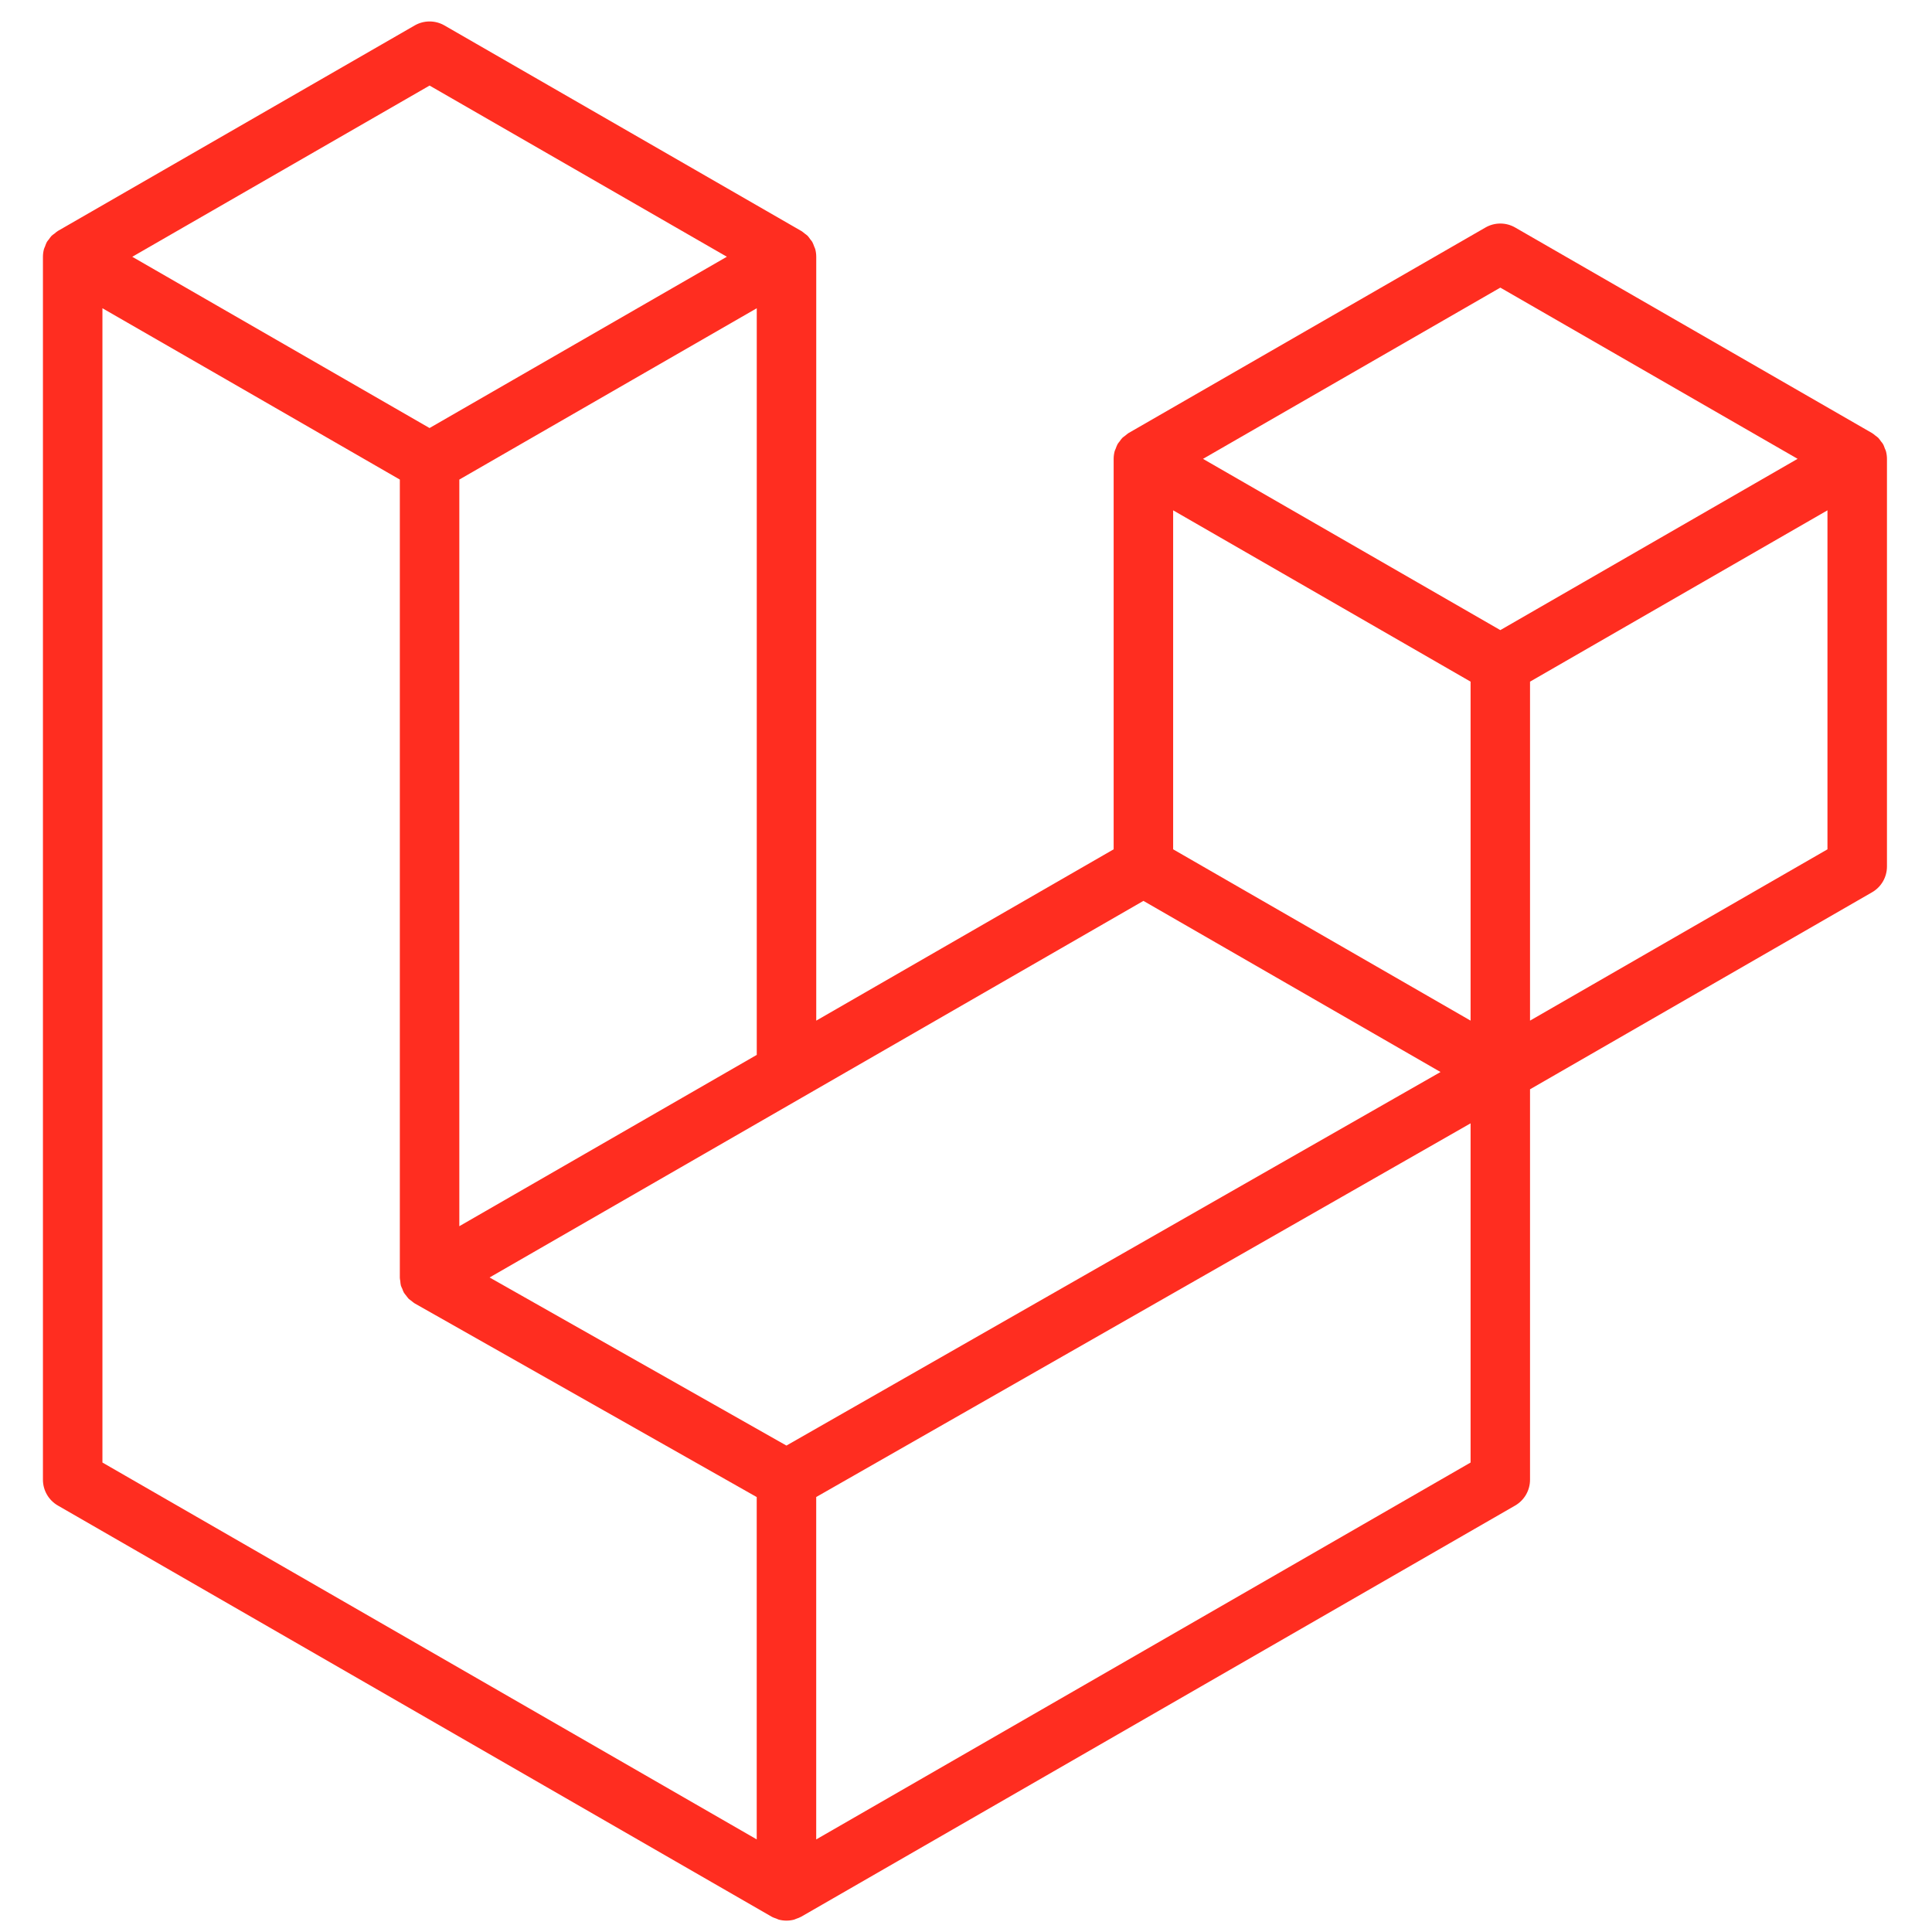
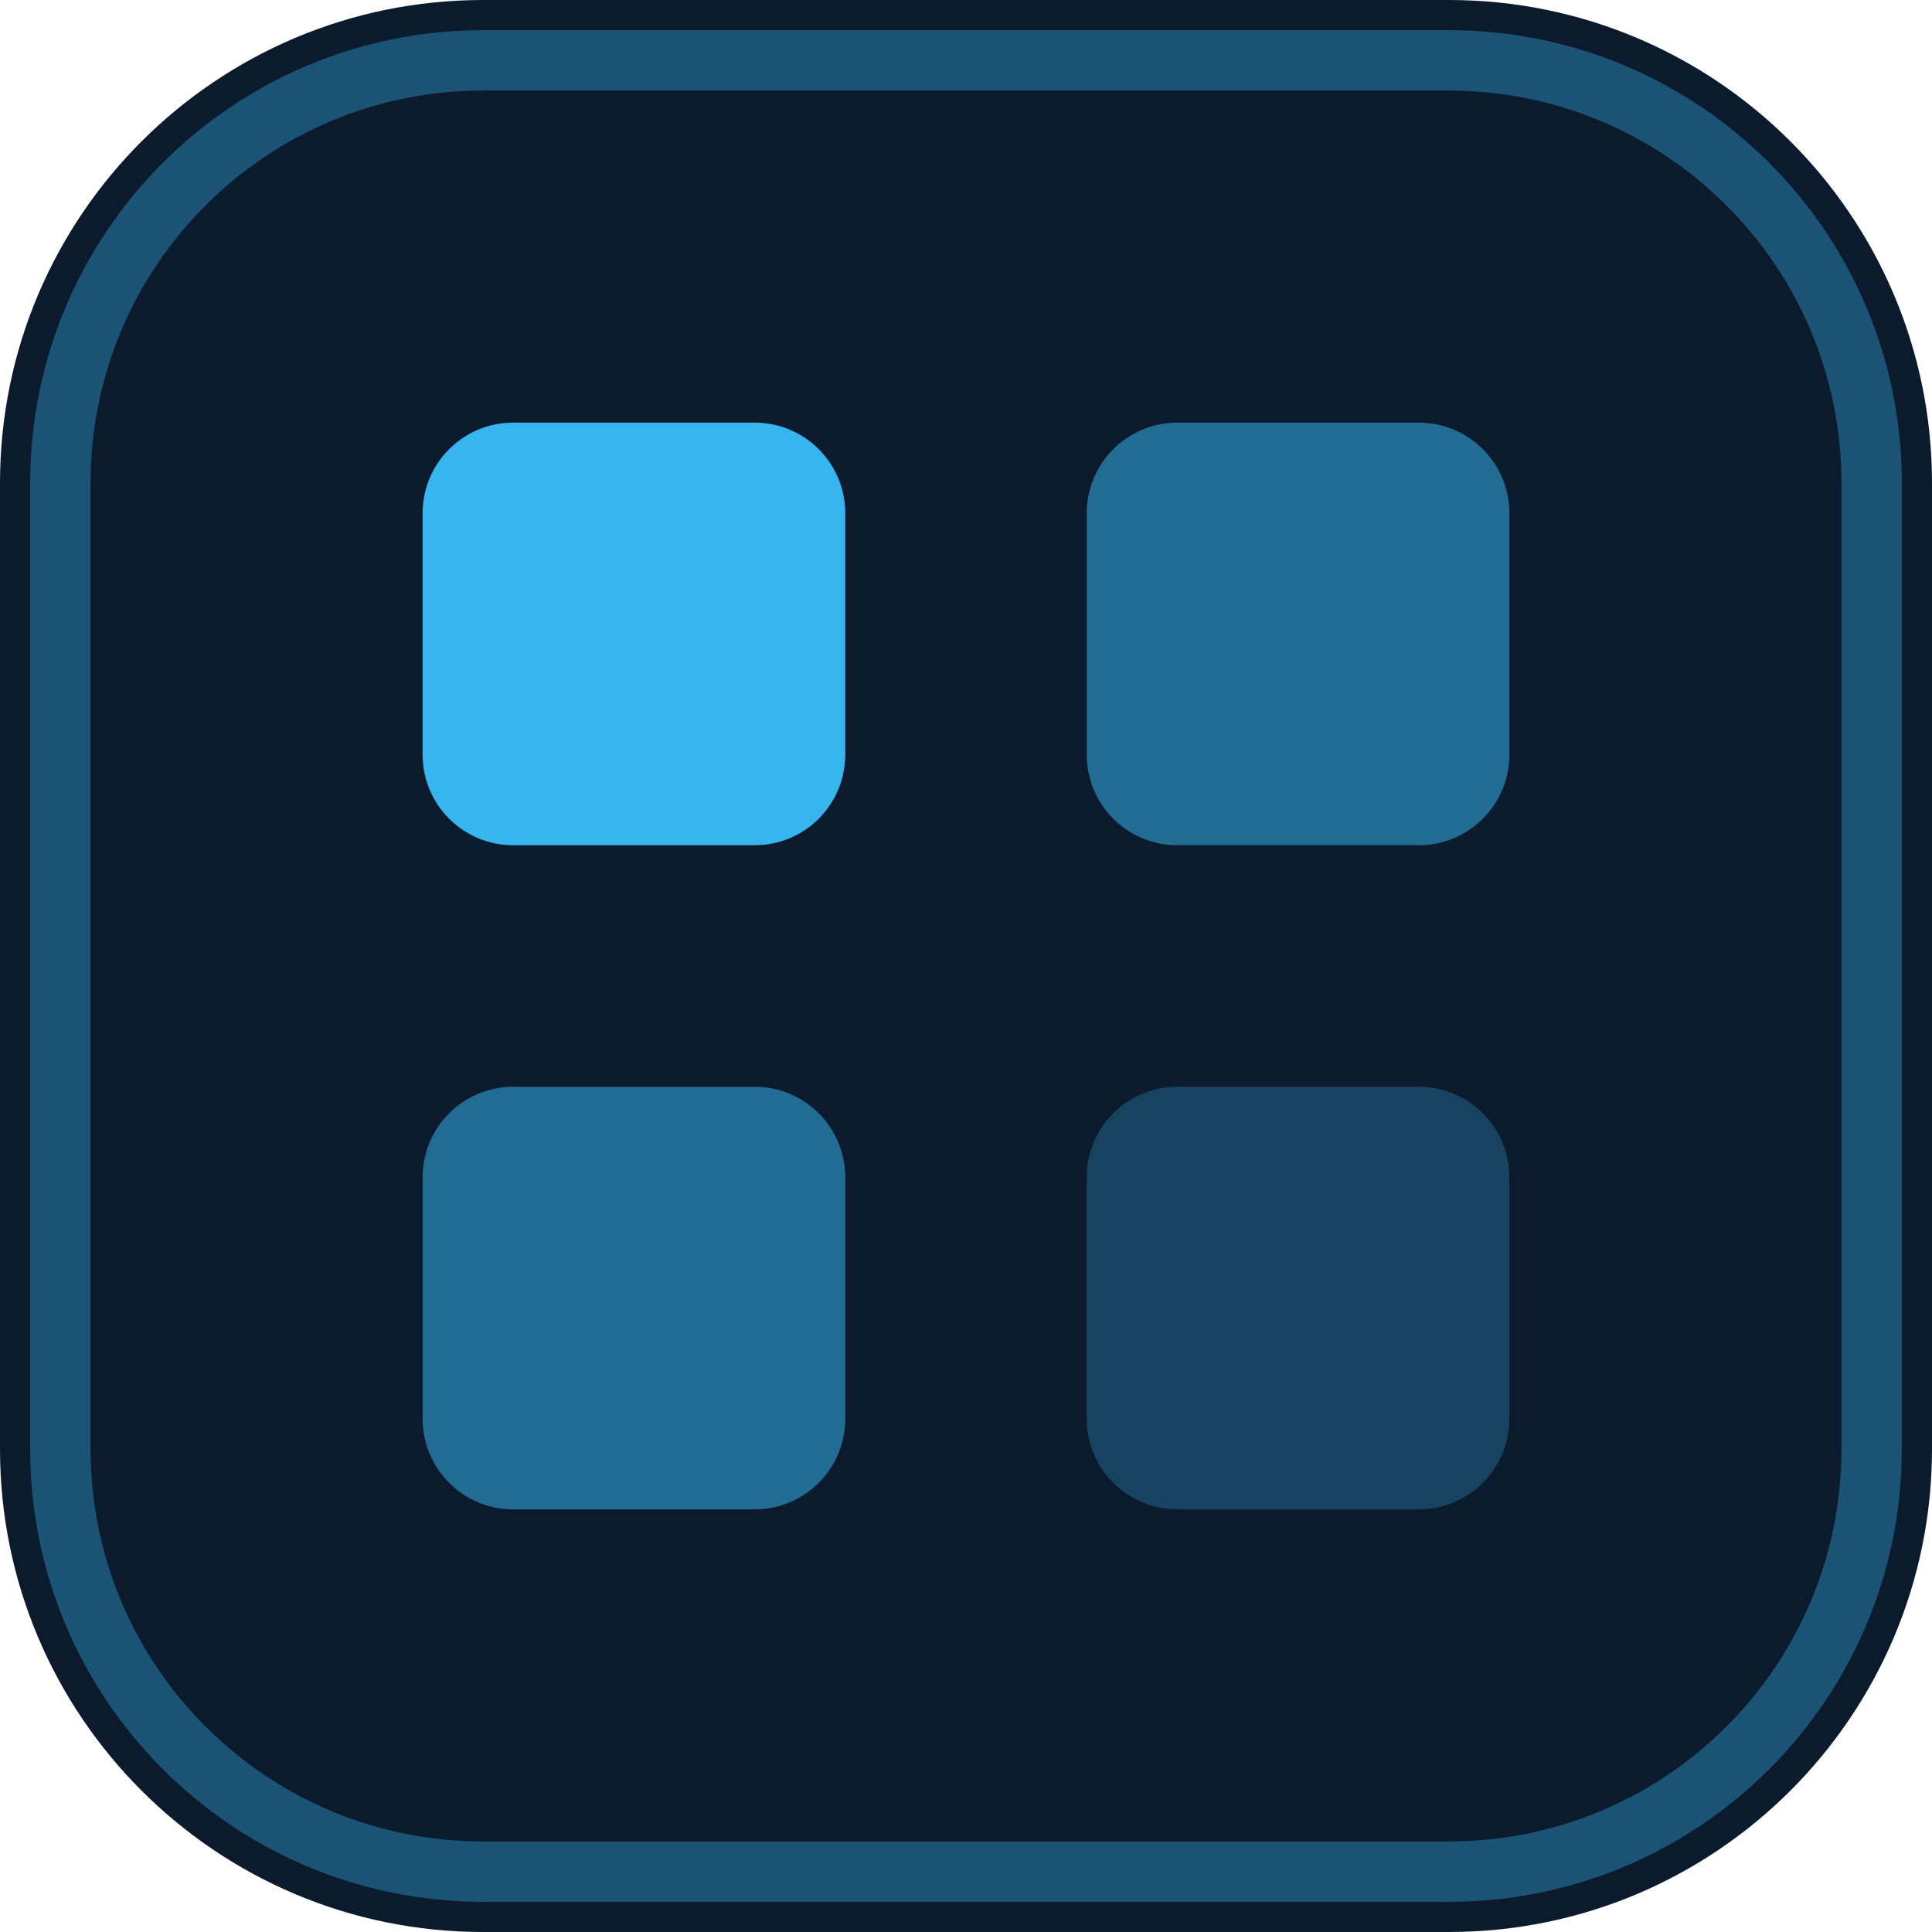
- <svg xmlns="http://www.w3.org/2000/svg" width="166" height="166" viewBox="0 0 166 166" fill="none">
-   <path fill-rule="evenodd" clip-rule="evenodd" d="M162.041 38.759C162.099 38.977 162.129 39.201 162.13 39.426V74.452C162.13 74.902 162.011 75.344 161.786 75.733C161.561 76.122 161.237 76.444 160.847 76.668L131.462 93.594V127.141C131.462 128.054 130.977 128.897 130.186 129.357L68.847 164.683C68.707 164.763 68.554 164.814 68.401 164.868C68.343 164.887 68.289 164.922 68.228 164.938C67.8 165.051 67.349 165.051 66.92 164.938C66.85 164.919 66.786 164.881 66.719 164.855C66.579 164.804 66.432 164.76 66.298 164.683L4.972 129.357C4.583 129.133 4.259 128.81 4.034 128.421C3.808 128.032 3.69 127.591 3.689 127.141L3.689 22.063C3.689 21.834 3.721 21.61 3.779 21.393C3.798 21.32 3.843 21.253 3.868 21.179C3.916 21.045 3.961 20.908 4.031 20.783C4.079 20.7 4.149 20.633 4.206 20.557C4.28 20.454 4.347 20.349 4.433 20.26C4.506 20.186 4.602 20.132 4.685 20.068C4.778 19.992 4.861 19.909 4.966 19.848L35.633 2.185C36.022 1.961 36.462 1.844 36.91 1.844C37.358 1.844 37.798 1.961 38.186 2.185L68.851 19.848H68.857C68.959 19.912 69.045 19.992 69.138 20.065C69.221 20.129 69.313 20.186 69.387 20.257C69.476 20.349 69.54 20.454 69.616 20.557C69.671 20.633 69.744 20.7 69.789 20.783C69.862 20.911 69.904 21.045 69.955 21.179C69.98 21.253 70.025 21.32 70.044 21.396C70.103 21.614 70.133 21.838 70.133 22.063V87.694L95.686 72.974V39.423C95.686 39.2 95.718 38.973 95.775 38.759C95.798 38.683 95.839 38.615 95.865 38.542C95.916 38.408 95.96 38.271 96.031 38.146C96.079 38.063 96.149 37.996 96.203 37.92C96.279 37.818 96.343 37.712 96.433 37.623C96.506 37.549 96.599 37.495 96.681 37.431C96.777 37.355 96.86 37.272 96.962 37.211L127.633 19.548C128.021 19.324 128.461 19.206 128.91 19.206C129.358 19.206 129.798 19.324 130.186 19.548L160.85 37.211C160.959 37.275 161.042 37.355 161.137 37.428C161.217 37.492 161.31 37.549 161.383 37.62C161.473 37.712 161.536 37.818 161.613 37.92C161.67 37.996 161.741 38.063 161.785 38.146C161.859 38.271 161.9 38.408 161.951 38.542C161.98 38.615 162.021 38.683 162.041 38.759ZM157.018 72.974V43.848L146.287 50.028L131.462 58.568V87.694L157.021 72.974H157.018ZM126.354 125.663V96.518L111.771 104.85L70.13 128.626V158.046L126.354 125.663ZM8.801 26.485V125.663L65.018 158.043V128.629L35.649 112L35.64 111.994L35.627 111.988C35.528 111.93 35.445 111.847 35.353 111.777C35.273 111.713 35.18 111.662 35.11 111.592L35.104 111.582C35.021 111.502 34.963 111.403 34.893 111.314C34.829 111.228 34.753 111.154 34.702 111.065L34.699 111.055C34.641 110.96 34.606 110.845 34.565 110.736C34.523 110.64 34.469 110.551 34.443 110.449C34.411 110.328 34.405 110.197 34.392 110.072C34.379 109.976 34.354 109.881 34.354 109.785V109.778V41.205L19.532 32.662L8.801 26.485ZM36.913 7.35L11.364 22.063L36.907 36.777L62.453 22.06L36.907 7.35H36.913ZM50.2 99.174L65.022 90.637V26.485L54.291 32.665L39.466 41.205V105.357L50.2 99.174ZM128.91 24.713L103.363 39.426L128.91 54.14L154.453 39.423L128.91 24.713ZM126.354 58.568L111.529 50.028L100.798 43.848V72.974L115.619 81.511L126.354 87.694V58.568ZM67.571 124.205L105.042 102.803L123.772 92.109L98.245 77.405L68.854 94.334L42.066 109.762L67.571 124.205Z" fill="#FF2D20" />
+ <svg xmlns="http://www.w3.org/2000/svg" viewBox="0 0 32 32" fill="none">
+   <rect width="32" height="32" rx="8" fill="#0c1a2e" />
+   <rect x="1" y="1" width="30" height="30" rx="7" stroke="#38BDF8" stroke-opacity="0.35" stroke-width="1" />
+   <rect x="7" y="7" width="7" height="7" rx="1.5" fill="#38BDF8" fill-opacity="0.95" />
+   <rect x="18" y="7" width="7" height="7" rx="1.5" fill="#38BDF8" fill-opacity="0.5" />
+   <rect x="7" y="18" width="7" height="7" rx="1.5" fill="#38BDF8" fill-opacity="0.5" />
+   <rect x="18" y="18" width="7" height="7" rx="1.5" fill="#38BDF8" fill-opacity="0.25" />
</svg>
